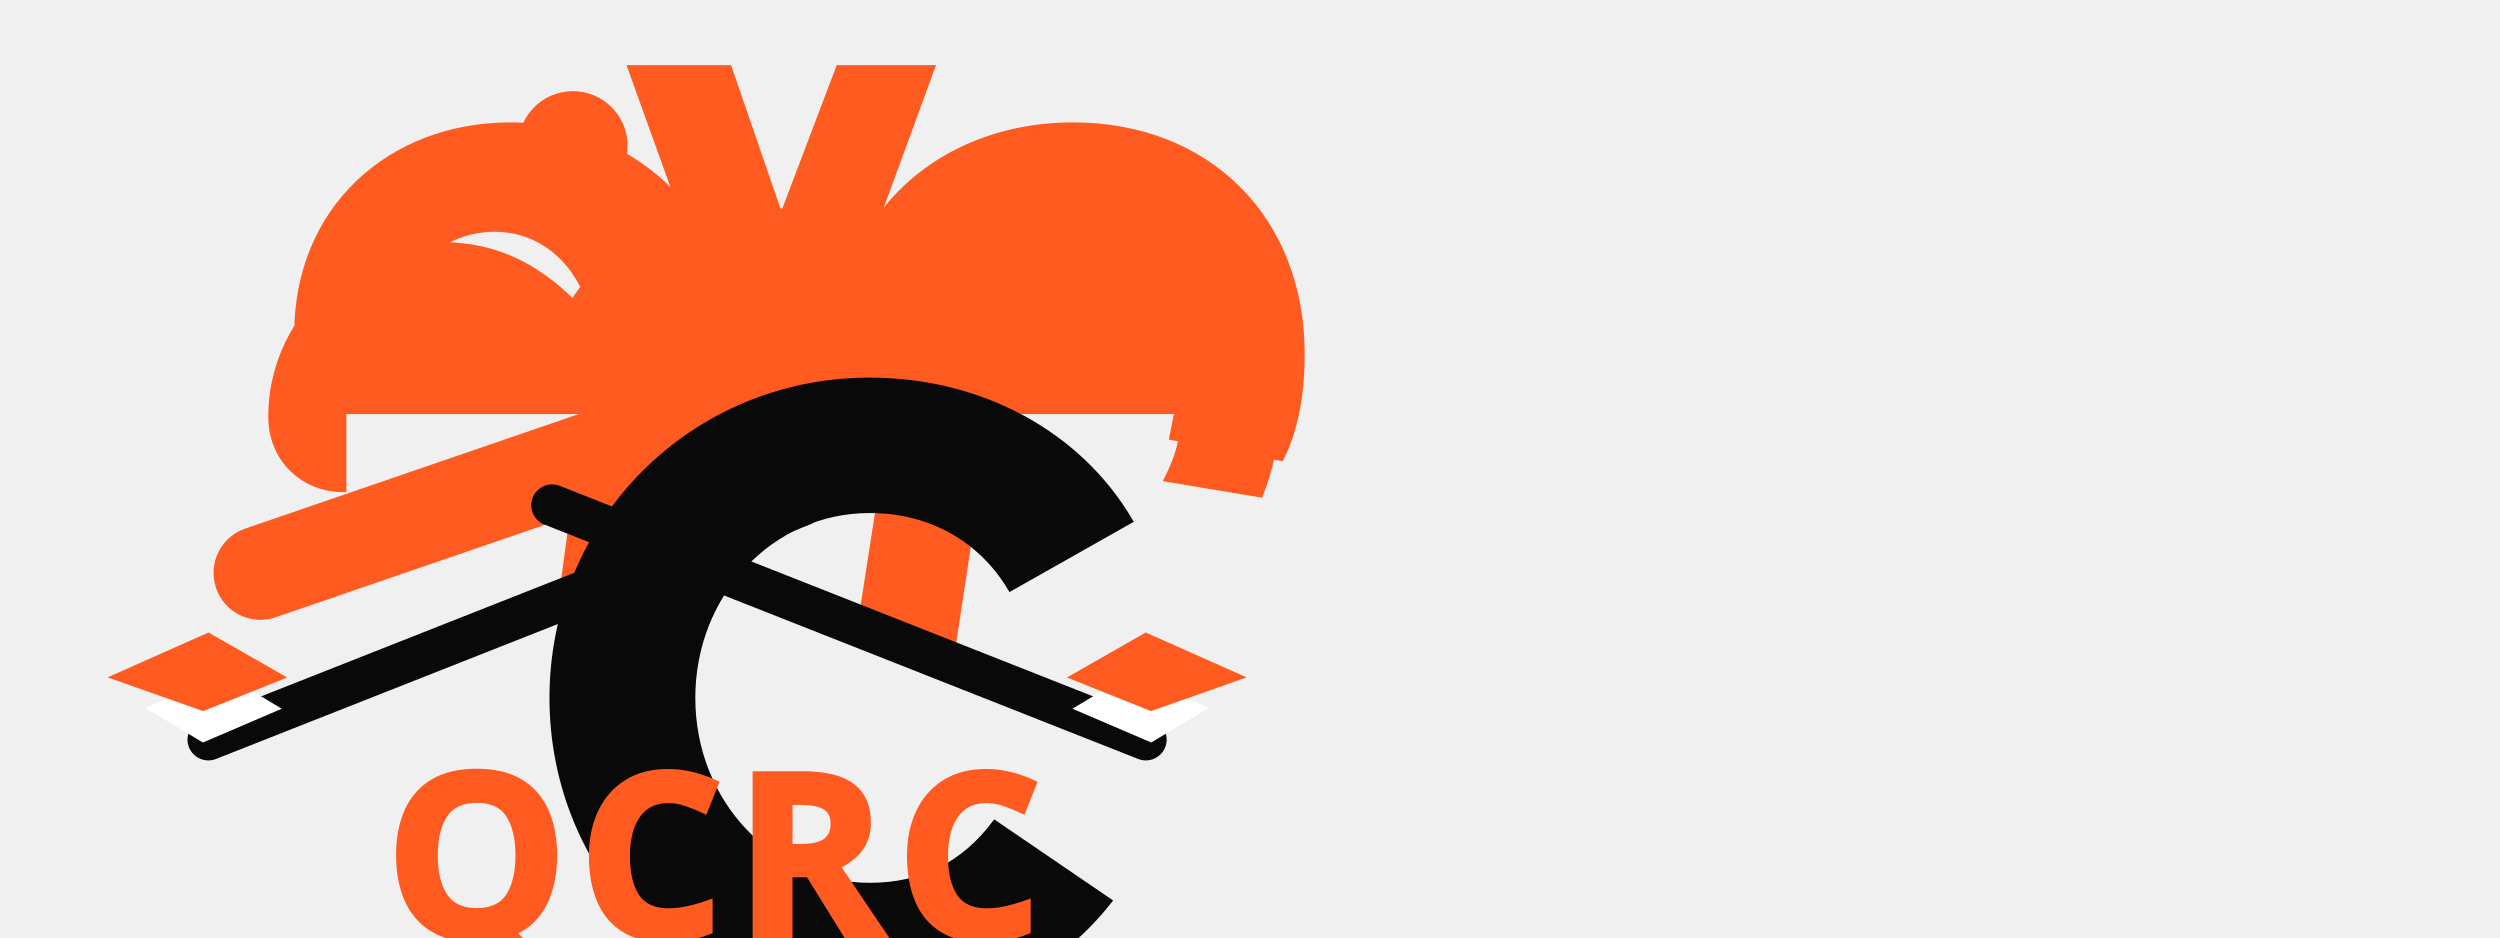
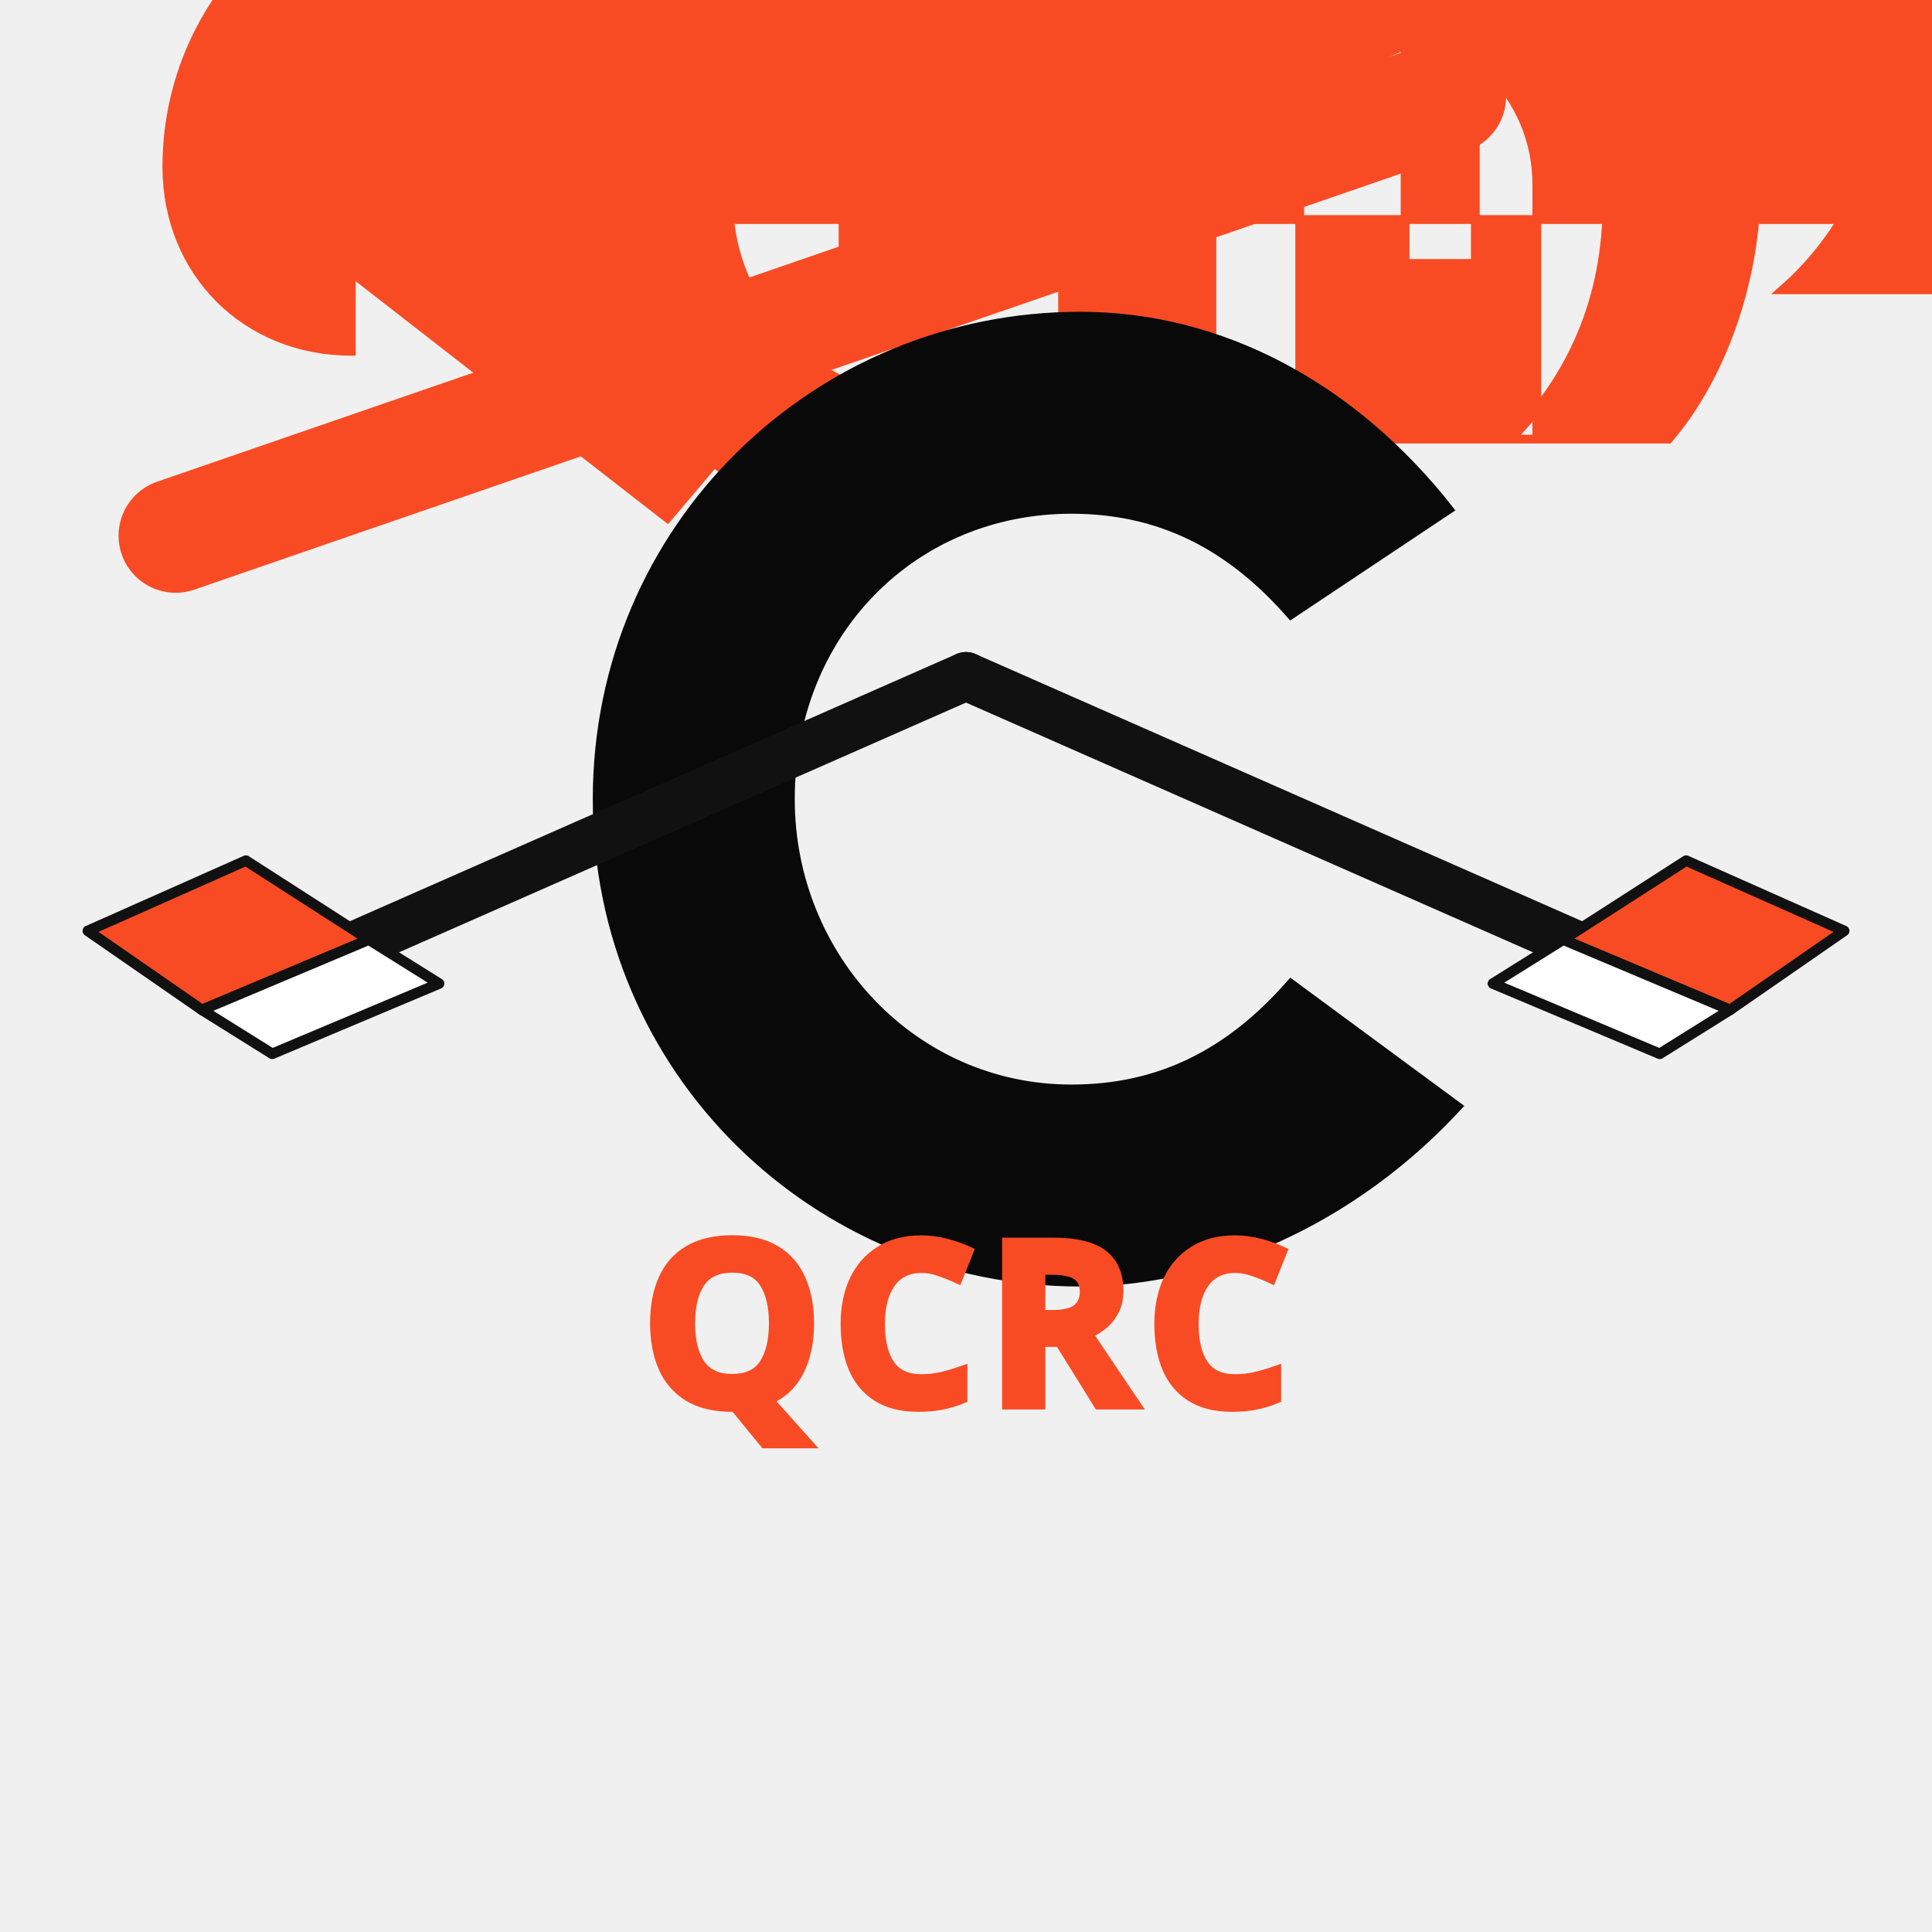
- <svg xmlns="http://www.w3.org/2000/svg" viewBox="0 0 480 180" role="img" aria-labelledby="title desc">
+ <svg xmlns="http://www.w3.org/2000/svg" viewBox="0 0 220 220" role="img" aria-labelledby="title desc">
  <defs>
    <style>
-       .orange { fill: #ff5a1f; stroke: #ff5a1f; }
+       .orange { fill: #f94b23; stroke: #f94b23; }
      .black { fill: #090909; stroke: #090909; }
      .white { fill: #ffffff; stroke: #ffffff; }
-       .line { stroke-width: 8; stroke-linecap: round; }
-       .word { font: 900 44px 'Avenir Next', 'Trebuchet MS', sans-serif; letter-spacing: 2px; }
+       .shaft { stroke: #111111; stroke-width: 5.5; stroke-linecap: round; }
+       .outline { stroke: #111111; stroke-width: 1.2; stroke-linejoin: round; }
+       .word { font: 900 26px 'Avenir Next', 'Trebuchet MS', sans-serif; letter-spacing: 1px; }
    </style>
  </defs>
-   <g transform="translate(22 18)">
-     <circle class="orange" cx="88" cy="10" r="10" />
-     <path class="orange" d="M44 76c-8 0-14-6-14-14 0-18 15-33 33-33 10 0 18 4 25 11 7-11 19-18 33-18 13 0 24 5 31 15 7-10 19-15 32-15 23 0 39 16 39 40 0 5-1 10-3 15l-18-3c2-4 3-7 3-11 0-12-8-21-19-21-10 0-17 7-18 18l-7 46-18-3 7-45c2-12-6-25-19-25-10 0-19 8-21 19l-7 47-17-4 6-44c2-12-6-25-19-25-11 0-20 9-20 20 0 4 1 8 3 11l-18 4c-2-5-3-10-3-15 0-24 18-40 41-40 12 0 24 5 32 14l-9-25h19l10 29 11-29h18l-11 30c8-12 22-19 38-19 26 0 44 18 44 44 0 7-1 14-4 20l-21-4 1-5H44z" />
-     <path class="orange" d="M28 92 194 35" stroke-width="18" stroke-linecap="round" fill="none" />
-     <path class="black" d="M145 55c-34 0-61 27-61 61s27 61 61 61c18 0 35-8 46-22l-22-15c-6 8-14 12-24 12-19 0-34-16-34-36s15-36 34-36c11 0 21 5 27 15l23-13c-10-17-29-27-50-27z" />
-     <path class="black line" d="M18 124 132 79" />
-     <path class="black line" d="M198 124 84 79" />
-     <path class="white" d="M7 118 21 112 31 118 17 124Z" />
-     <path class="white" d="M209 118 195 112 185 118 199 124Z" />
-     <path class="orange" d="M0 112 18 104 32 112 17 118Z" />
-     <path class="orange" d="M216 112 198 104 184 112 199 118Z" />
-     <text class="orange word" x="52" y="162">QCRC</text>
+   <g transform="translate(110 98)">
+     <g transform="translate(0 -40)">
+       <circle class="orange" cx="-36" cy="-44" r="8" />
+       <path class="orange" d="M-70 -18c-12 0-21-9-21-21 0-18 14-33 32-33 10 0 19 4 26 11 7-10 18-16 31-16 13 0 24 6 31 16 7-7 17-11 28-11 19 0 33 15 33 35 0 11-4 22-10 29h-18c7-7 11-16 11-27 0-11-7-19-16-19-11 0-19 8-19 19v27H65v-29c0-10-8-18-18-18-11 0-19 8-19 19v28H11v-29c0-10-8-18-18-18-11 0-20 9-20 20 0 10 7 19 17 22l-12 13-48-38c-7-6-11-15-11-24 0-18 14-32 31-32 10 0 18 4 24 11l7 8 7-8c7-8 18-12 29-12 13 0 24 6 31 15 8-9 20-15 33-15 23 0 41 18 41 42 0 10-4 20-10 28h-19c8-7 12-17 12-27 0-14-10-25-23-25-14 0-24 11-24 25v24H50v-24c0-14-10-25-23-25-14 0-24 11-24 25v23H-14v-24c0-14-10-25-23-25-13 0-24 11-24 24 0 8 4 16 10 20l28 22-11 13-36-28c-8-6-13-16-13-27 0-20 16-36 36-36 11 0 21 4 28 12 8-10 20-16 33-16 14 0 27 6 35 17 8-11 21-17 35-17 21 0 38 17 38 39 0 8-2 15-6 22H-70z" />
+       <path class="orange" d="M-90 3 55 -47" stroke="#f94b23" stroke-width="13" stroke-linecap="round" fill="none" />
+       <path class="black" d="M13 -22c-30 0-55 24-55 55s25 55 55 55c15 0 31-7 43-20L37 54c-7 8-15 12-25 12-18 0-32-15-32-33 0-19 14-33 32-33 10 0 18 4 25 12l18-12C44 -14 29 -22 13 -22z" />
+     </g>
+     <g>
+       <line class="shaft" x1="-84" y1="16" x2="0" y2="-21" />
+       <line class="shaft" x1="84" y1="16" x2="0" y2="-21" />
+       <polygon class="orange outline" points="-100,8 -82,0 -68,9 -87,17" />
+       <polygon class="orange outline" points="100,8 82,0 68,9 87,17" />
+       <polygon class="white outline" points="-87,17 -68,9 -60,14 -79,22" />
+       <polygon class="white outline" points="87,17 68,9 60,14 79,22" />
+     </g>
+     <text class="orange word" x="0" y="62" text-anchor="middle">QCRC</text>
  </g>
</svg>
